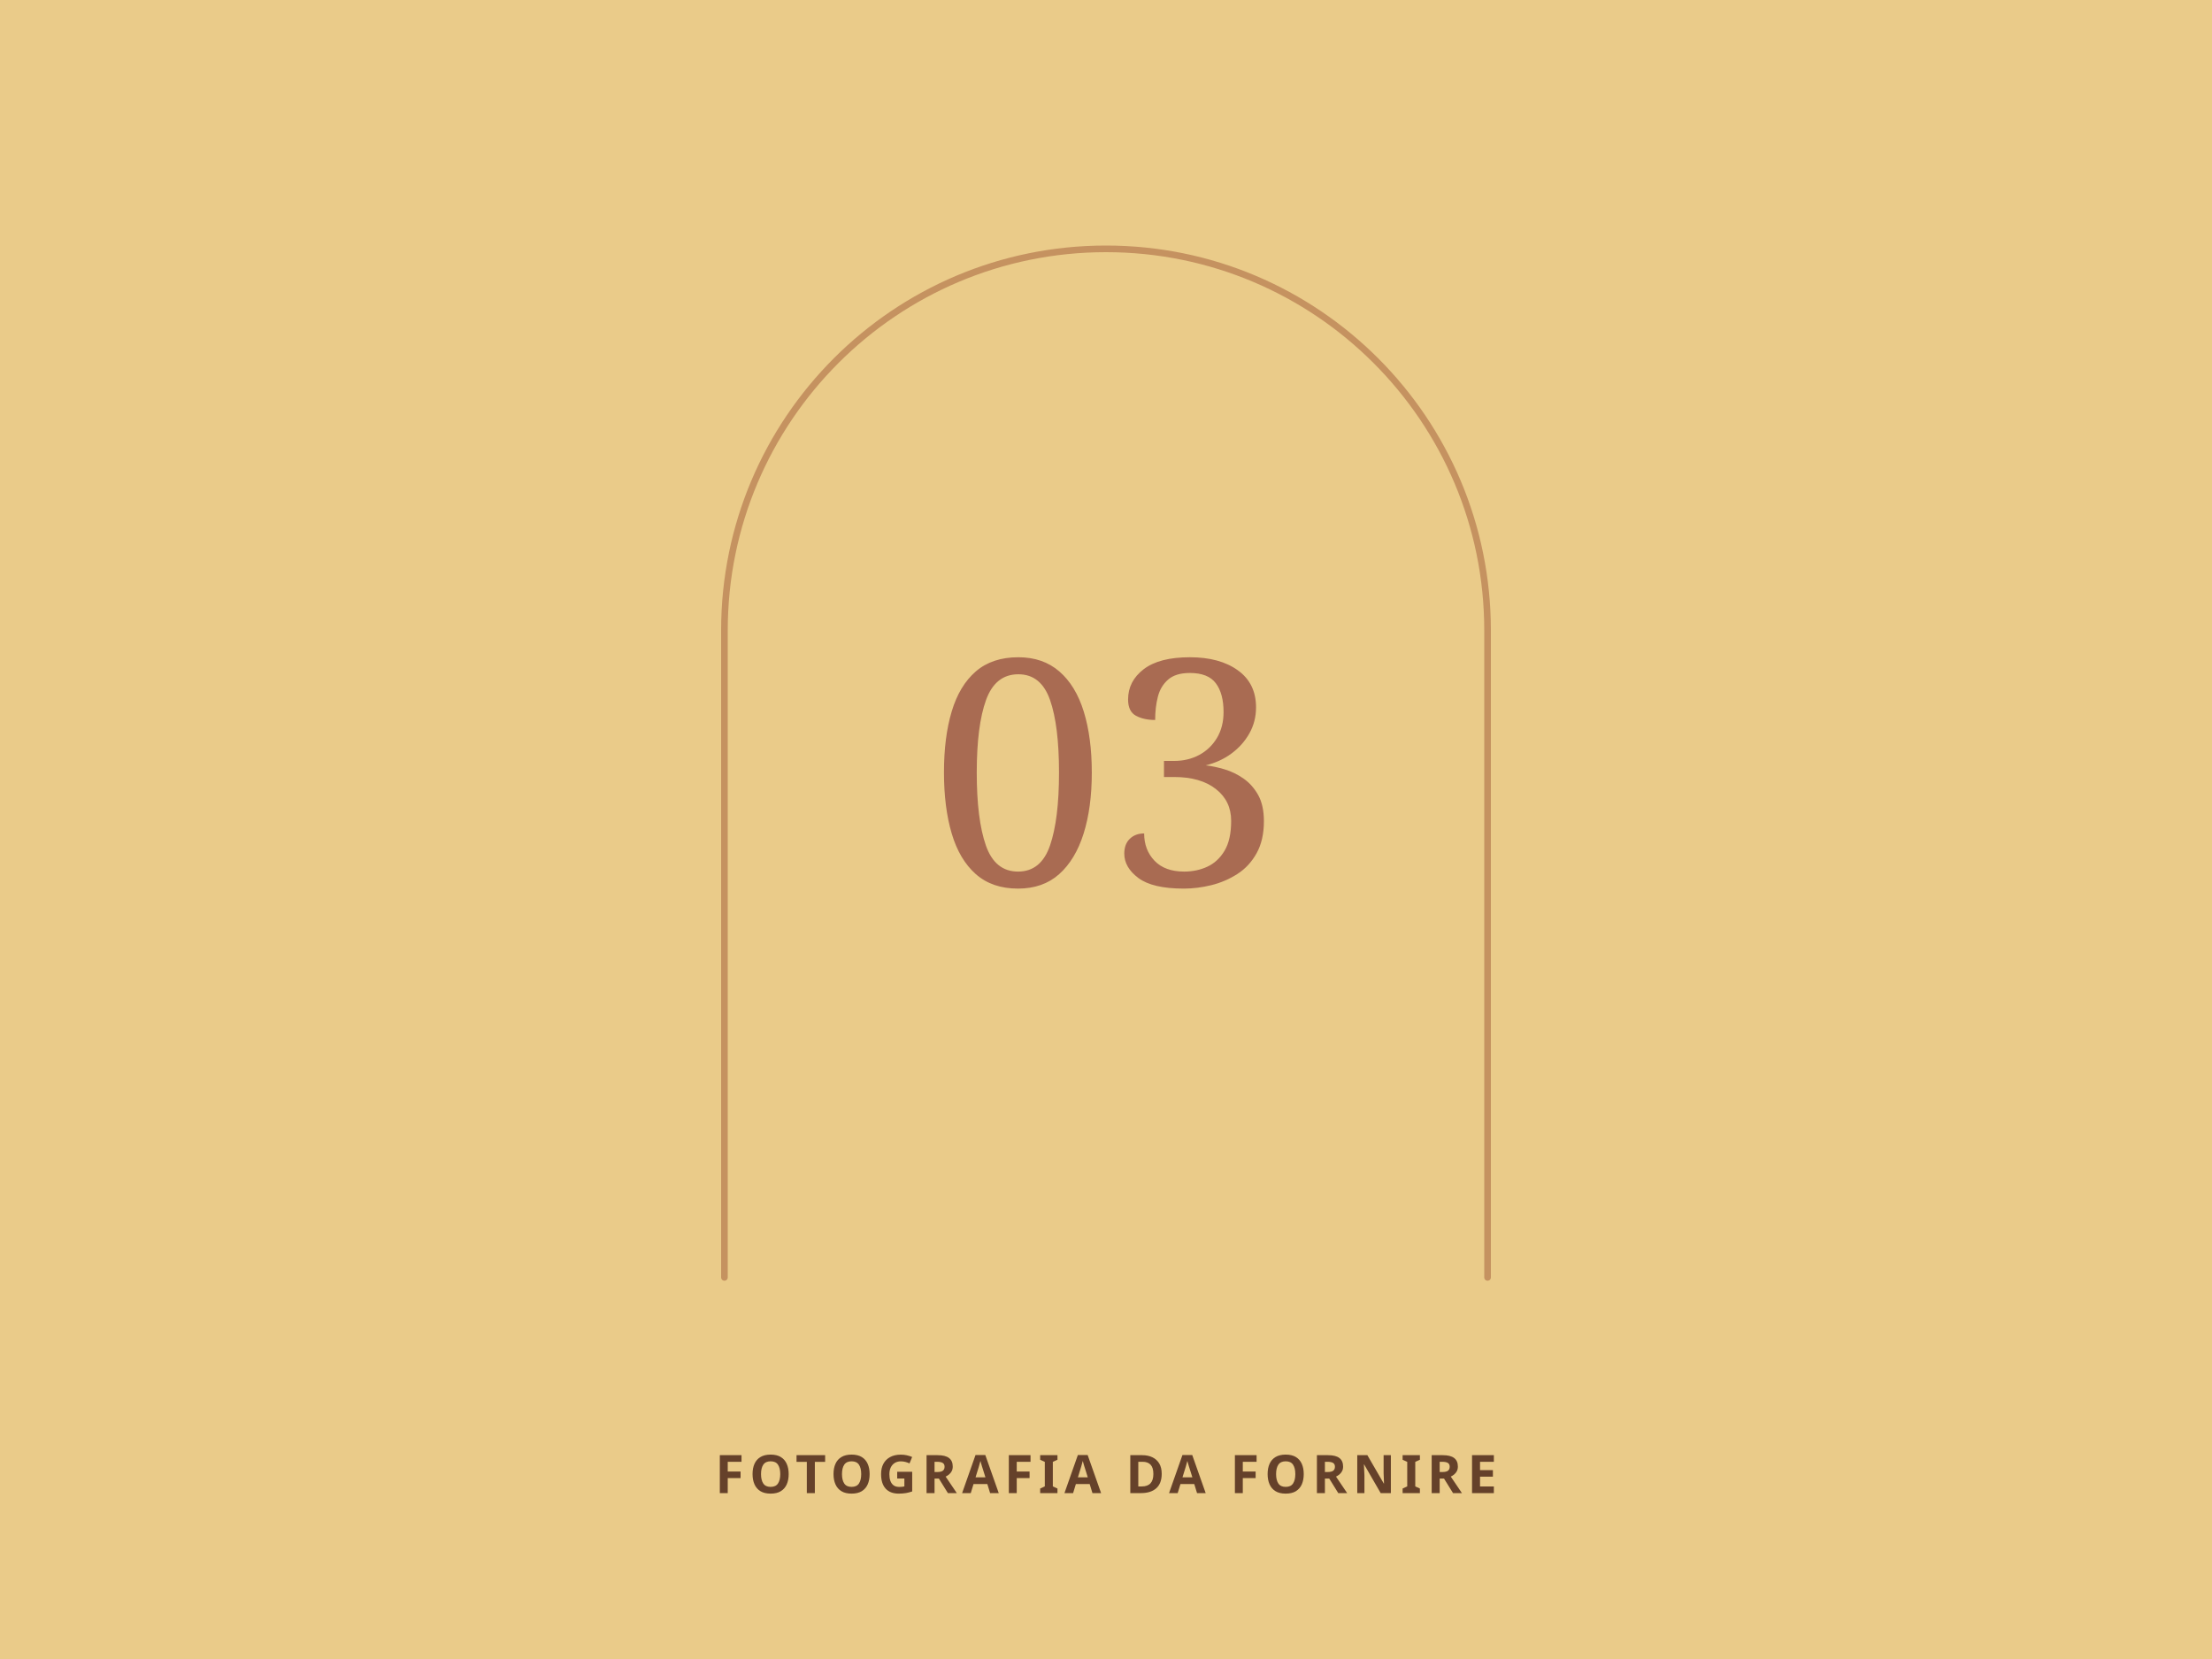
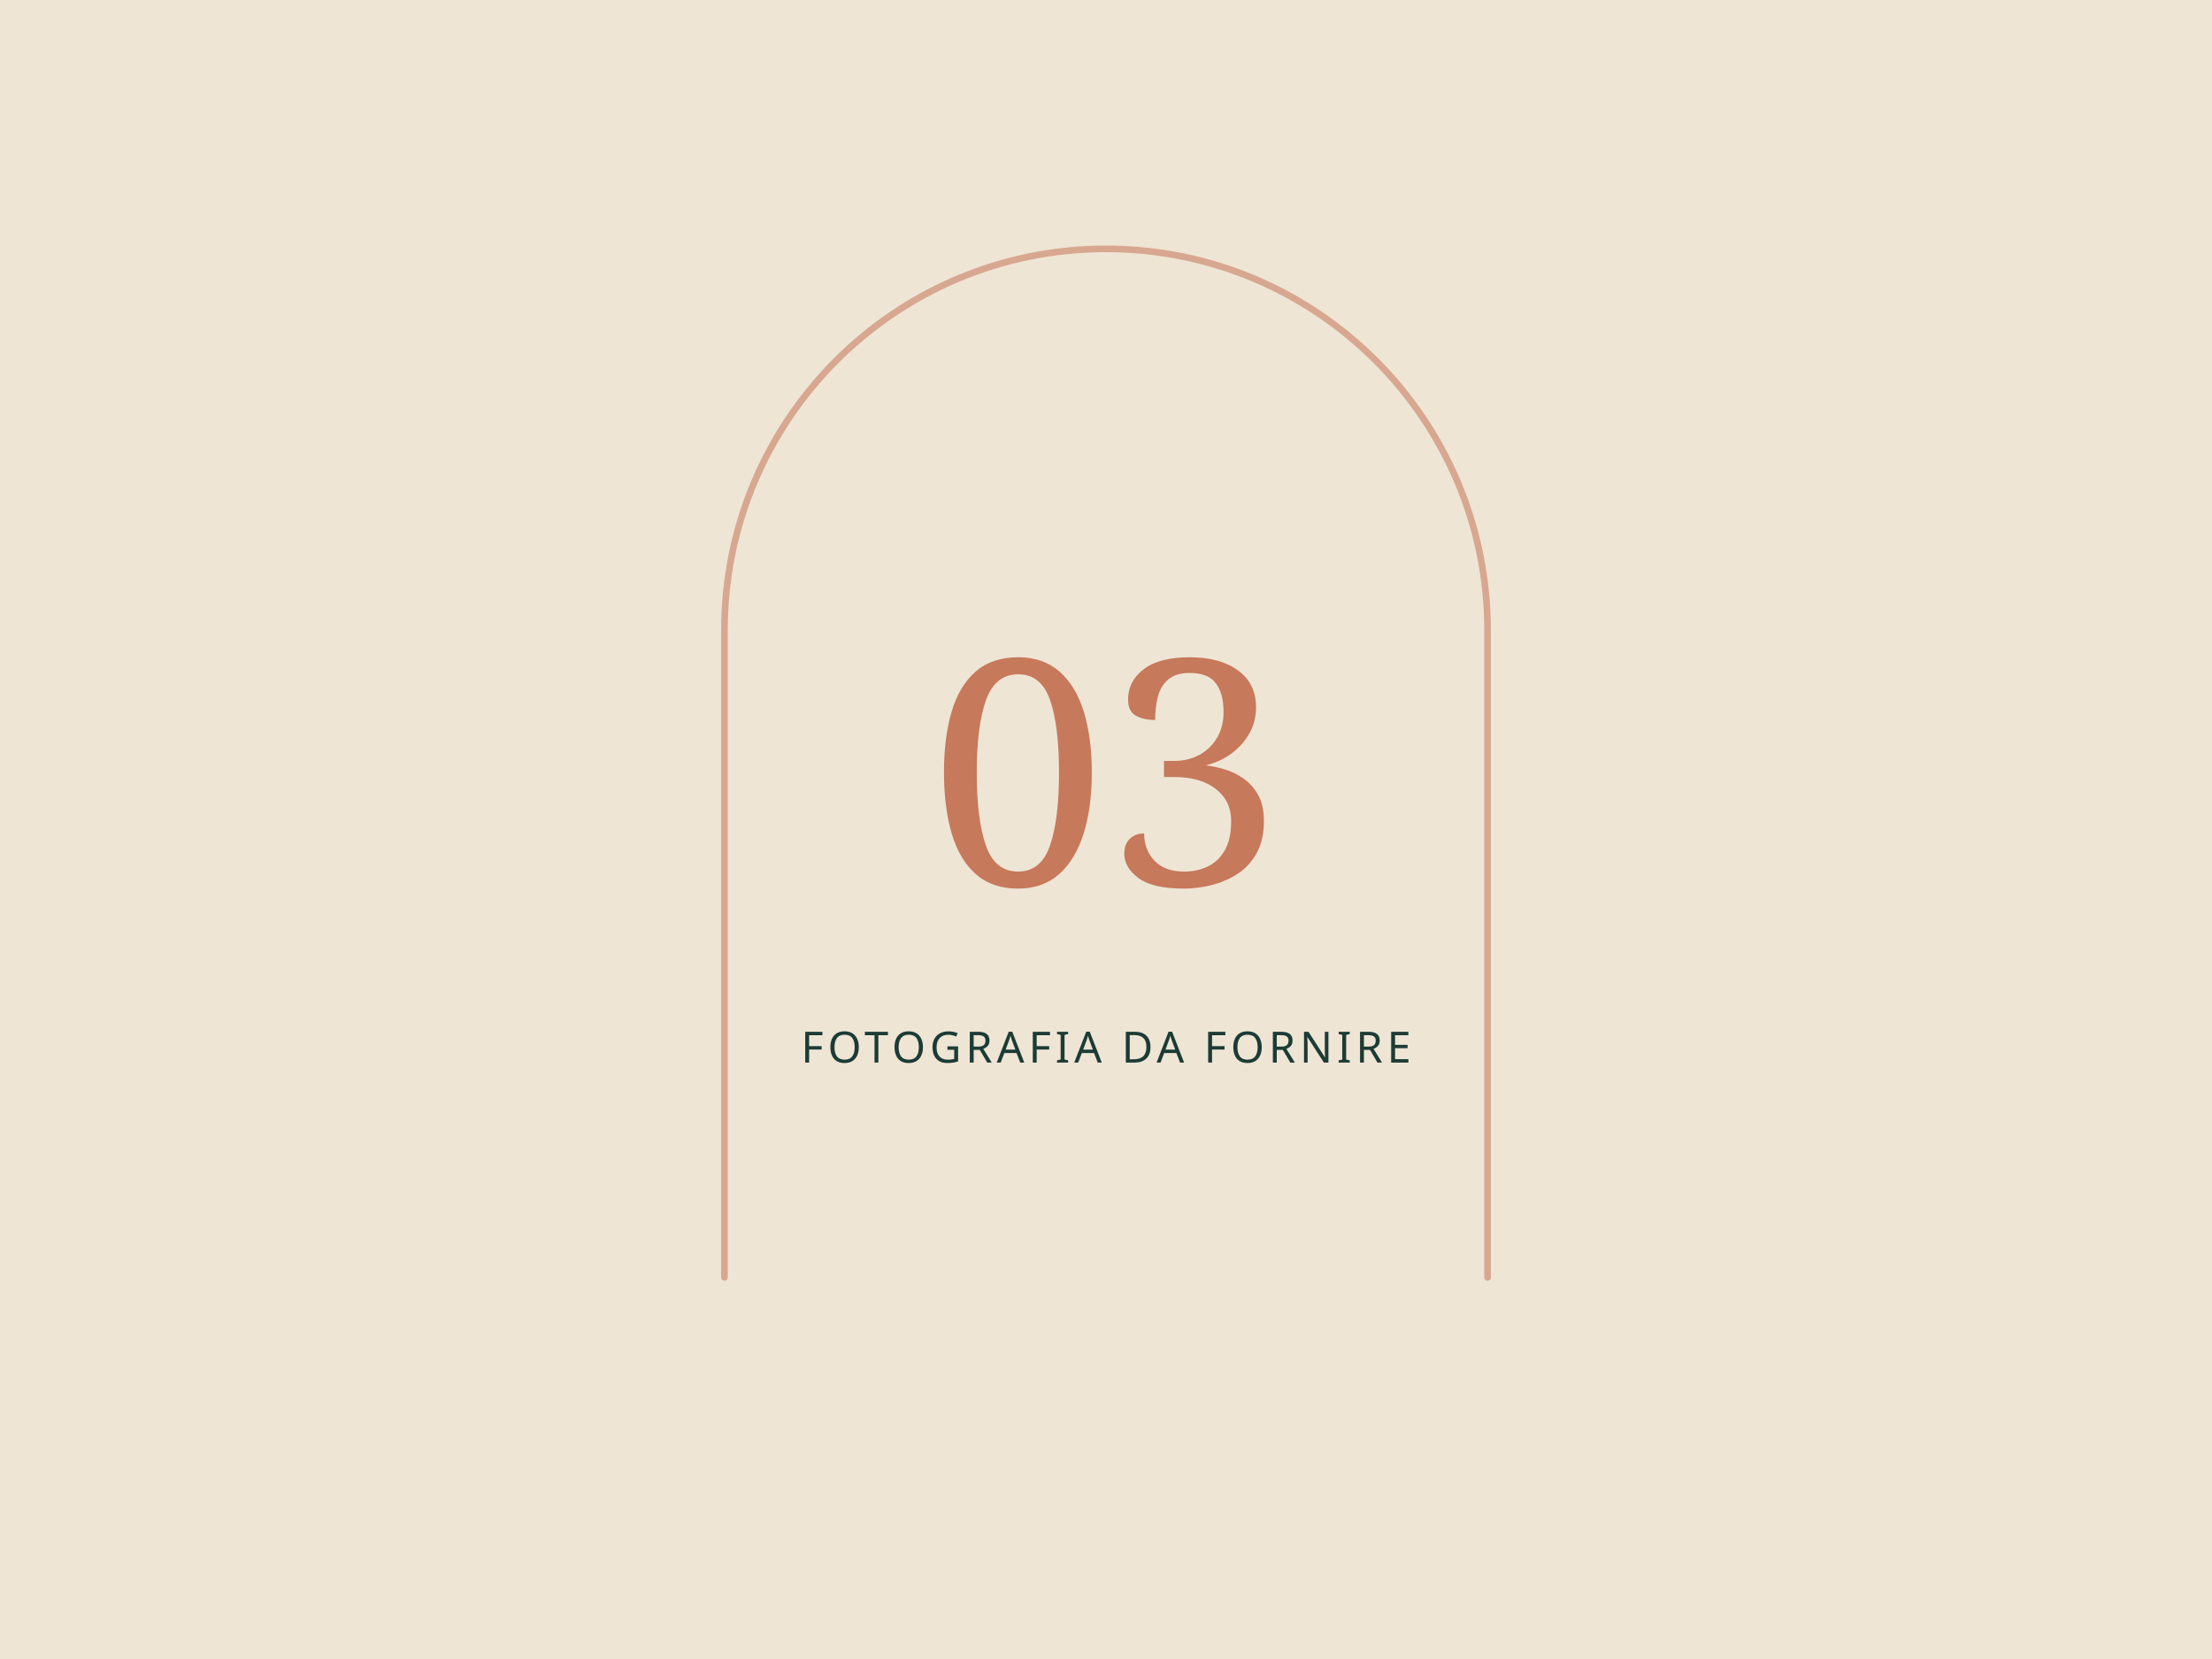
<svg xmlns="http://www.w3.org/2000/svg" viewBox="0 0 800 600" width="800" height="600" role="img">
-   <rect width="800" height="600" fill="#eacb89" />
-   <path d="M 262.0 462.0 L 262.0 228.0 A 138.0 138.0 0 0 1 538.0 228.0 L 538.0 462.0" fill="none" stroke="#a05938" stroke-width="2.4" stroke-linecap="round" opacity="0.5" />
-   <text x="400" y="276" fill="#813131" opacity="0.62" font-family="Prata, 'Playfair Display', Georgia, serif" font-size="114" text-anchor="middle" dominant-baseline="central">03</text>
-   <text x="400" y="540" fill="#65412a" font-family="Figtree, 'Segoe UI', system-ui, sans-serif" font-size="19.2" font-weight="600" letter-spacing="1.92" text-anchor="middle">FOTOGRAFIA DA FORNIRE</text>
+   <rect width="800" height="600" fill="#eee5d5" />
+   <path d="M 262.0 462.0 L 262.0 228.0 A 138.0 138.0 0 0 1 538.0 228.0 L 538.0 462.0" fill="none" stroke="#b64c28" stroke-width="2.4" stroke-linecap="round" opacity="0.4" />
+   <text x="400" y="276" fill="#b64c28" opacity="0.7" font-family="'Cormorant Garamond', Georgia, serif" font-size="114" text-anchor="middle" dominant-baseline="central">03</text>
+   <text x="400" y="384.3" fill="#1c3b35" font-family="Sora, 'Segoe UI', system-ui, sans-serif" font-size="15.6" font-weight="500" letter-spacing="1.56" text-anchor="middle">FOTOGRAFIA DA FORNIRE</text>
</svg>
